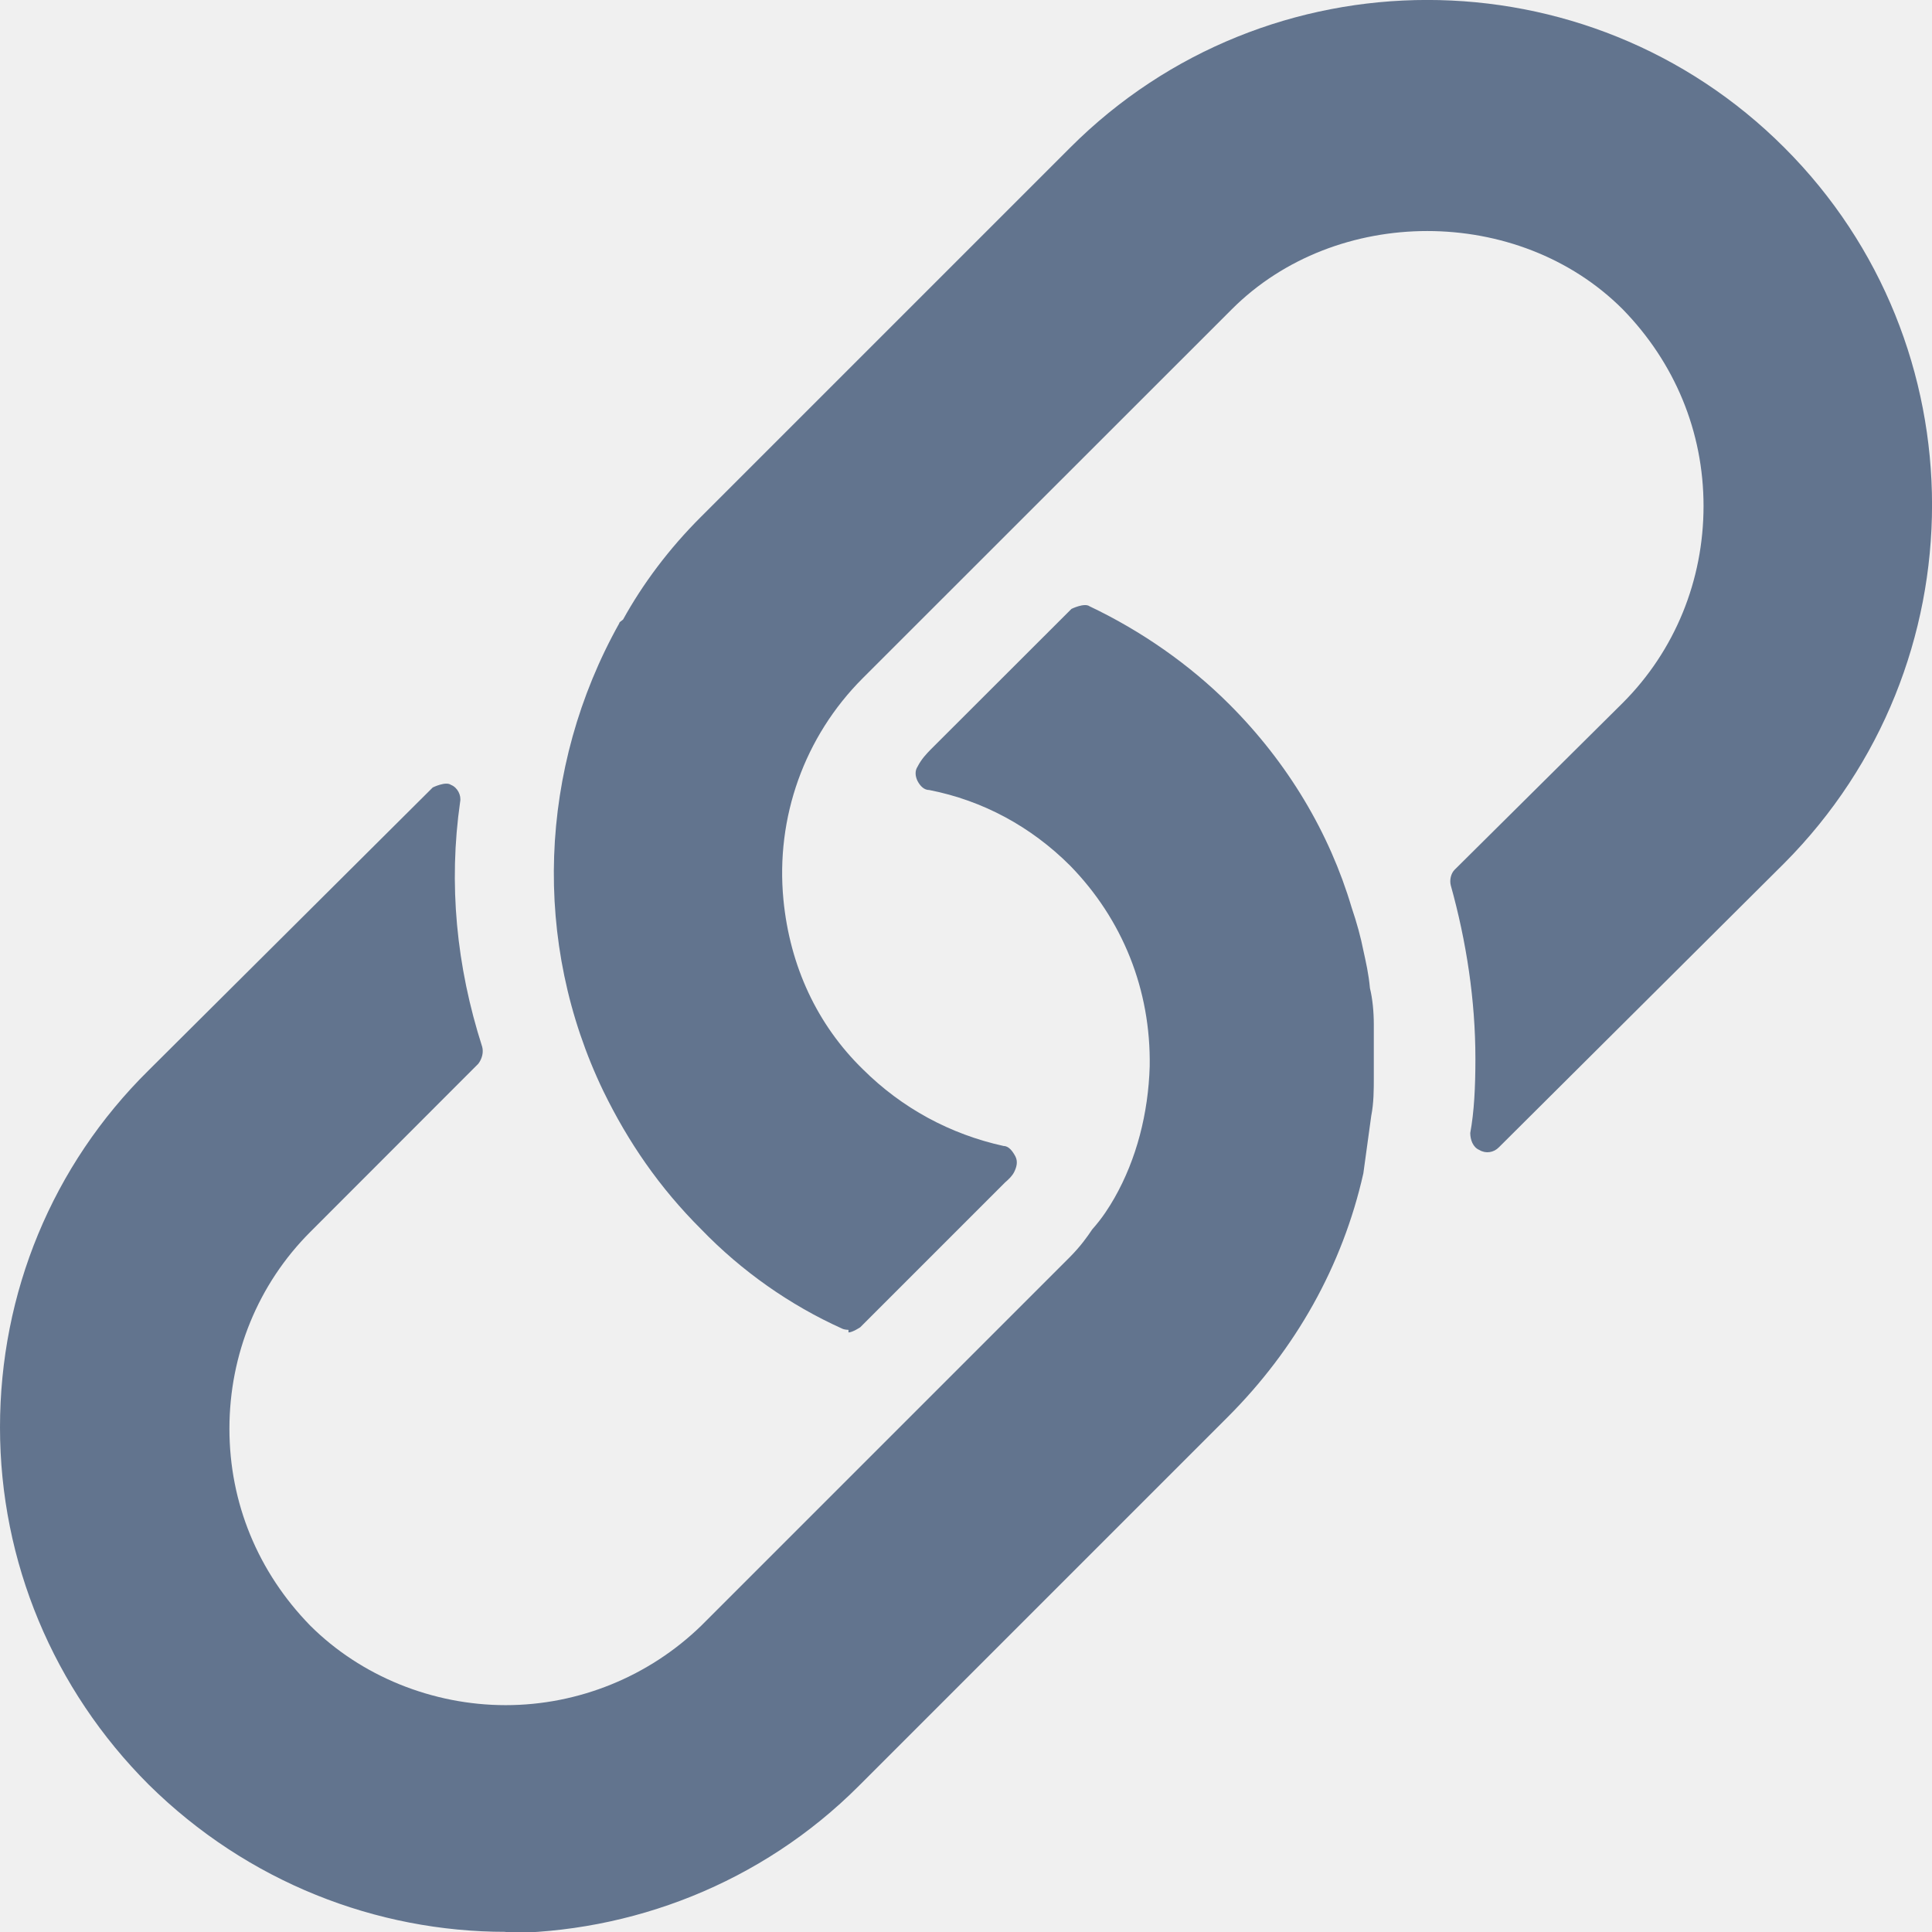
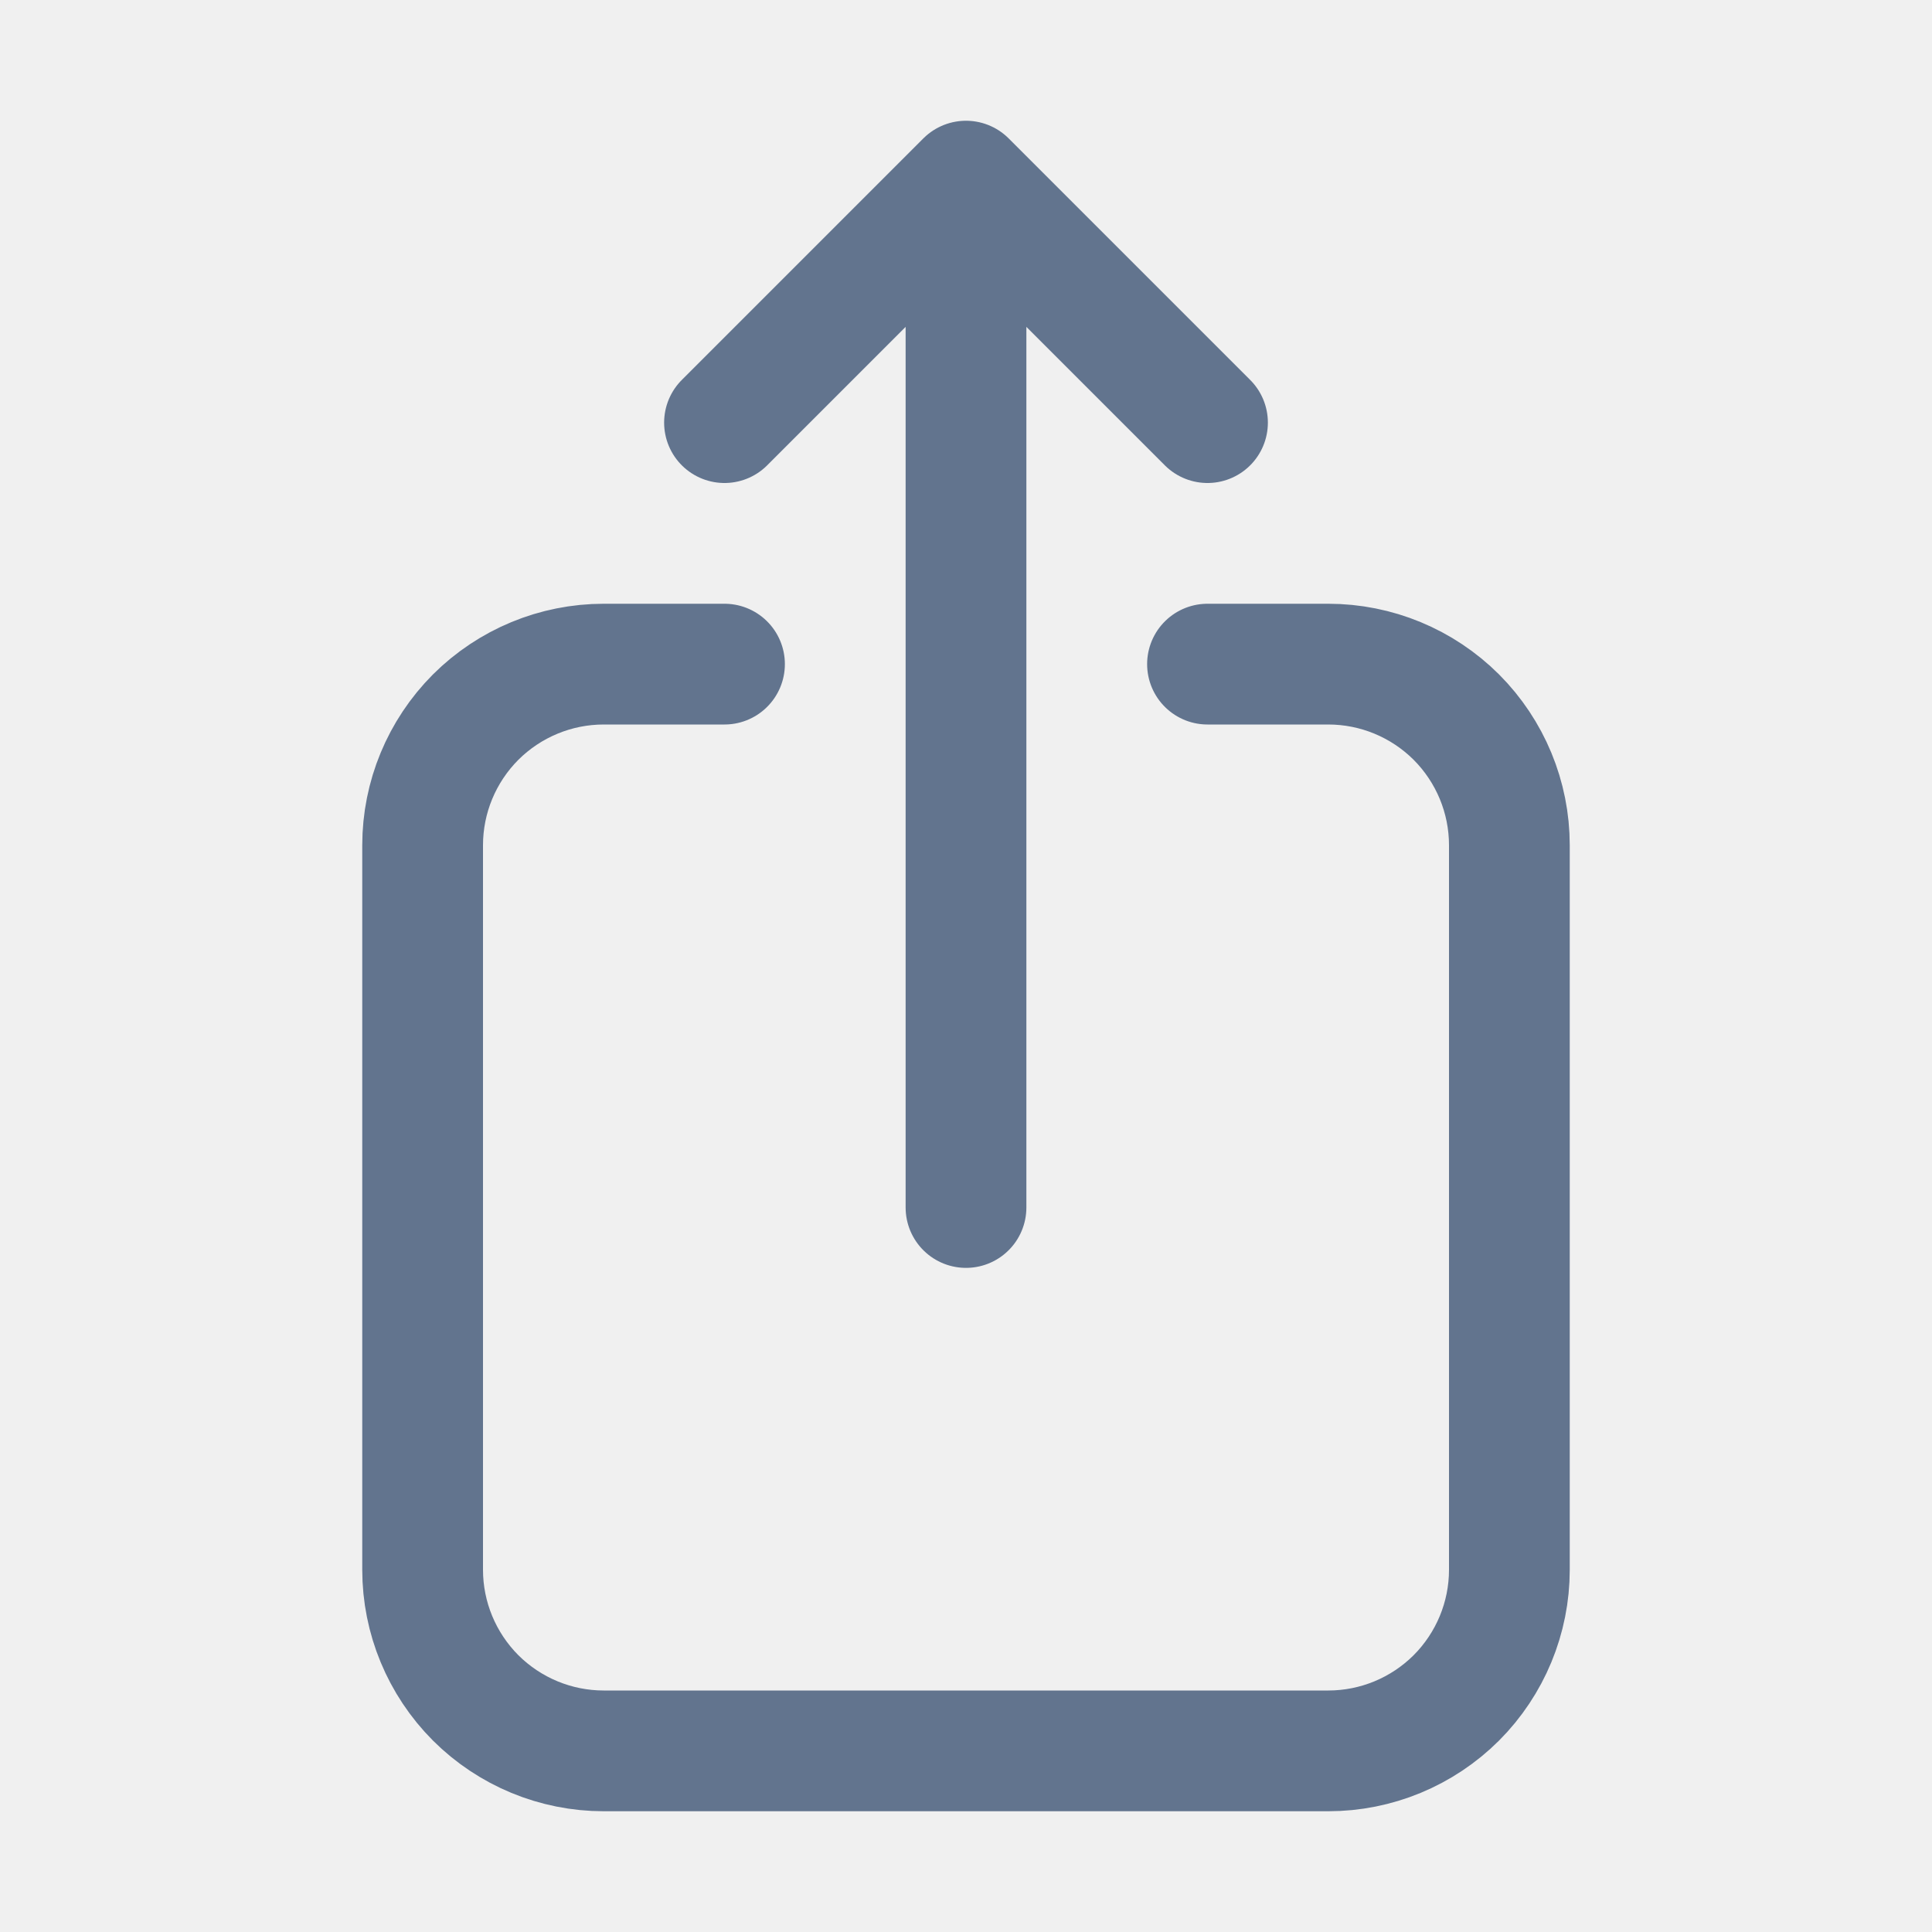
- <svg xmlns="http://www.w3.org/2000/svg" width="12" height="12" viewBox="0 0 12 12" fill="none">
-   <g clip-path="url(#clip0_239_5219)">
-     <path fill-rule="evenodd" clip-rule="evenodd" d="M5.23 8.252C5.246 8.26 5.27 8.26 5.27 8.26V8.276C5.295 8.276 5.343 8.244 5.343 8.244L6.218 7.369C6.226 7.361 6.234 7.353 6.242 7.345C6.266 7.324 6.287 7.304 6.299 7.28C6.315 7.248 6.323 7.215 6.307 7.183C6.29 7.151 6.266 7.118 6.234 7.118C5.902 7.045 5.602 6.883 5.359 6.641C5.076 6.365 4.906 6.001 4.866 5.588C4.817 5.078 4.995 4.576 5.359 4.212L7.651 1.921C8.298 1.273 9.432 1.273 10.079 1.921C10.403 2.253 10.581 2.682 10.581 3.143C10.581 3.605 10.403 4.042 10.079 4.366L9.035 5.402C9.011 5.426 9.003 5.467 9.011 5.499C9.108 5.847 9.164 6.212 9.164 6.576C9.164 6.754 9.156 6.908 9.132 7.037C9.132 7.078 9.148 7.126 9.189 7.143C9.229 7.167 9.278 7.159 9.31 7.126L11.083 5.361C12.306 4.131 12.306 2.139 11.083 0.917C9.861 -0.306 7.869 -0.306 6.647 0.917L4.356 3.208C4.153 3.41 3.991 3.629 3.87 3.848C3.867 3.85 3.864 3.853 3.86 3.856C3.853 3.861 3.846 3.866 3.846 3.872C3.344 4.77 3.303 5.855 3.748 6.778C3.902 7.094 4.096 7.377 4.356 7.636C4.606 7.895 4.906 8.106 5.23 8.252ZM0.923 11.084C1.538 11.692 2.34 11.999 3.141 11.999L3.117 12.007C3.918 12.007 4.728 11.7 5.335 11.092L7.626 8.801C8.047 8.38 8.339 7.862 8.468 7.288L8.517 6.931C8.533 6.85 8.533 6.769 8.533 6.688V6.656V6.583V6.365C8.533 6.284 8.525 6.203 8.509 6.138C8.501 6.049 8.484 5.976 8.468 5.903C8.452 5.822 8.428 5.733 8.395 5.636C8.258 5.174 7.999 4.737 7.634 4.373C7.391 4.13 7.092 3.92 6.768 3.766C6.736 3.742 6.655 3.782 6.655 3.782L5.78 4.656C5.756 4.681 5.724 4.713 5.699 4.762C5.683 4.786 5.683 4.818 5.699 4.851C5.716 4.883 5.74 4.907 5.772 4.907C6.104 4.972 6.404 5.134 6.647 5.377C6.971 5.709 7.149 6.146 7.141 6.624C7.132 6.915 7.06 7.198 6.922 7.441C6.889 7.498 6.849 7.563 6.784 7.636C6.752 7.684 6.711 7.741 6.647 7.806L4.356 10.097C4.032 10.412 3.595 10.591 3.141 10.591C2.688 10.591 2.243 10.412 1.927 10.097C1.603 9.765 1.425 9.336 1.425 8.874C1.425 8.413 1.603 7.976 1.927 7.652L2.971 6.607C2.995 6.575 3.004 6.535 2.995 6.502C2.834 6 2.785 5.49 2.858 4.98C2.866 4.94 2.842 4.891 2.801 4.875C2.769 4.851 2.688 4.891 2.688 4.891L0.923 6.648C0.324 7.239 0 8.032 0 8.866C0 9.7 0.332 10.493 0.923 11.084Z" fill="#62748E" />
-   </g>
-   <defs>
-     <clipPath id="clip0_239_5219">
-       <rect width="12" height="12" fill="white" />
-     </clipPath>
-   </defs>
+ <svg xmlns="http://www.w3.org/2000/svg" width="16" height="16" viewBox="0 0 16 16" fill="none">
+   <path d="M6 5.5H5C4.602 5.5 4.221 5.658 3.939 5.939C3.658 6.221 3.5 6.602 3.5 7V13C3.5 13.398 3.658 13.779 3.939 14.061C4.221 14.342 4.602 14.5 5 14.5H11C11.398 14.5 11.779 14.342 12.061 14.061C12.342 13.779 12.5 13.398 12.5 13V7C12.5 6.602 12.342 6.221 12.061 5.939C11.779 5.658 11.398 5.5 11 5.5H10M10 3.5L8 1.5M8 1.5L6 3.5M8 1.5V10" stroke="#62748E" stroke-linecap="round" stroke-linejoin="round" />
</svg>
